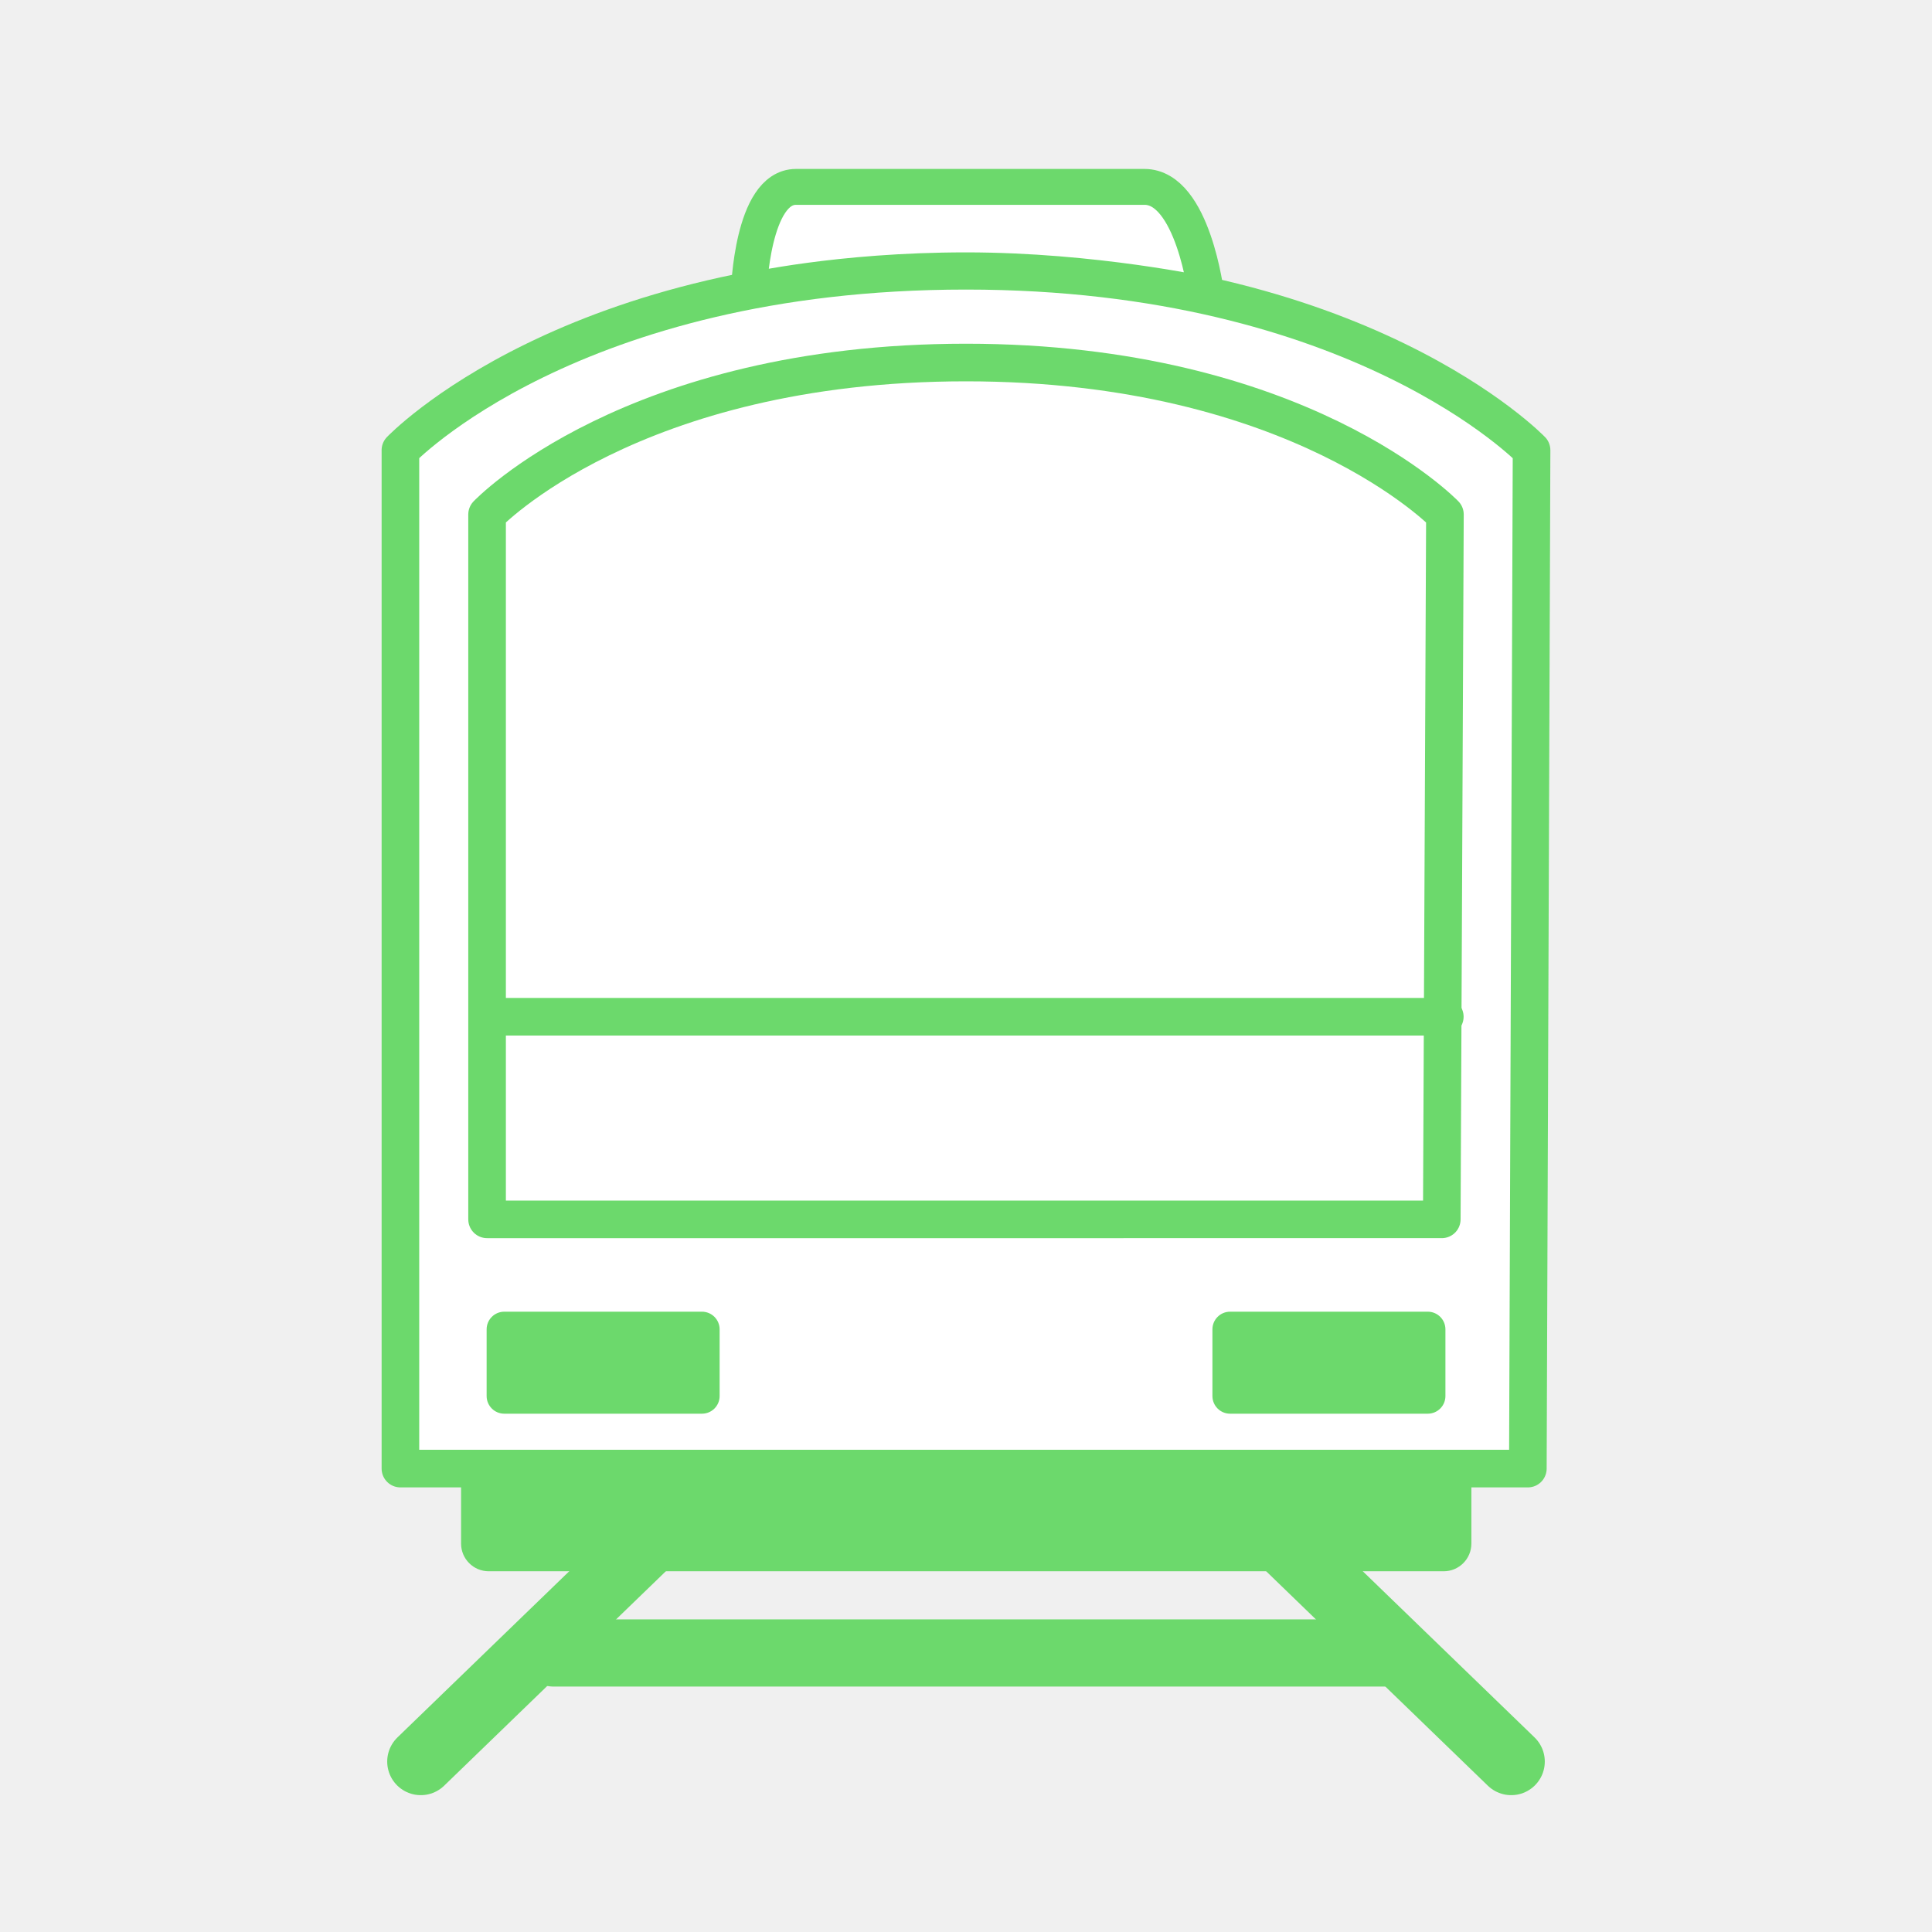
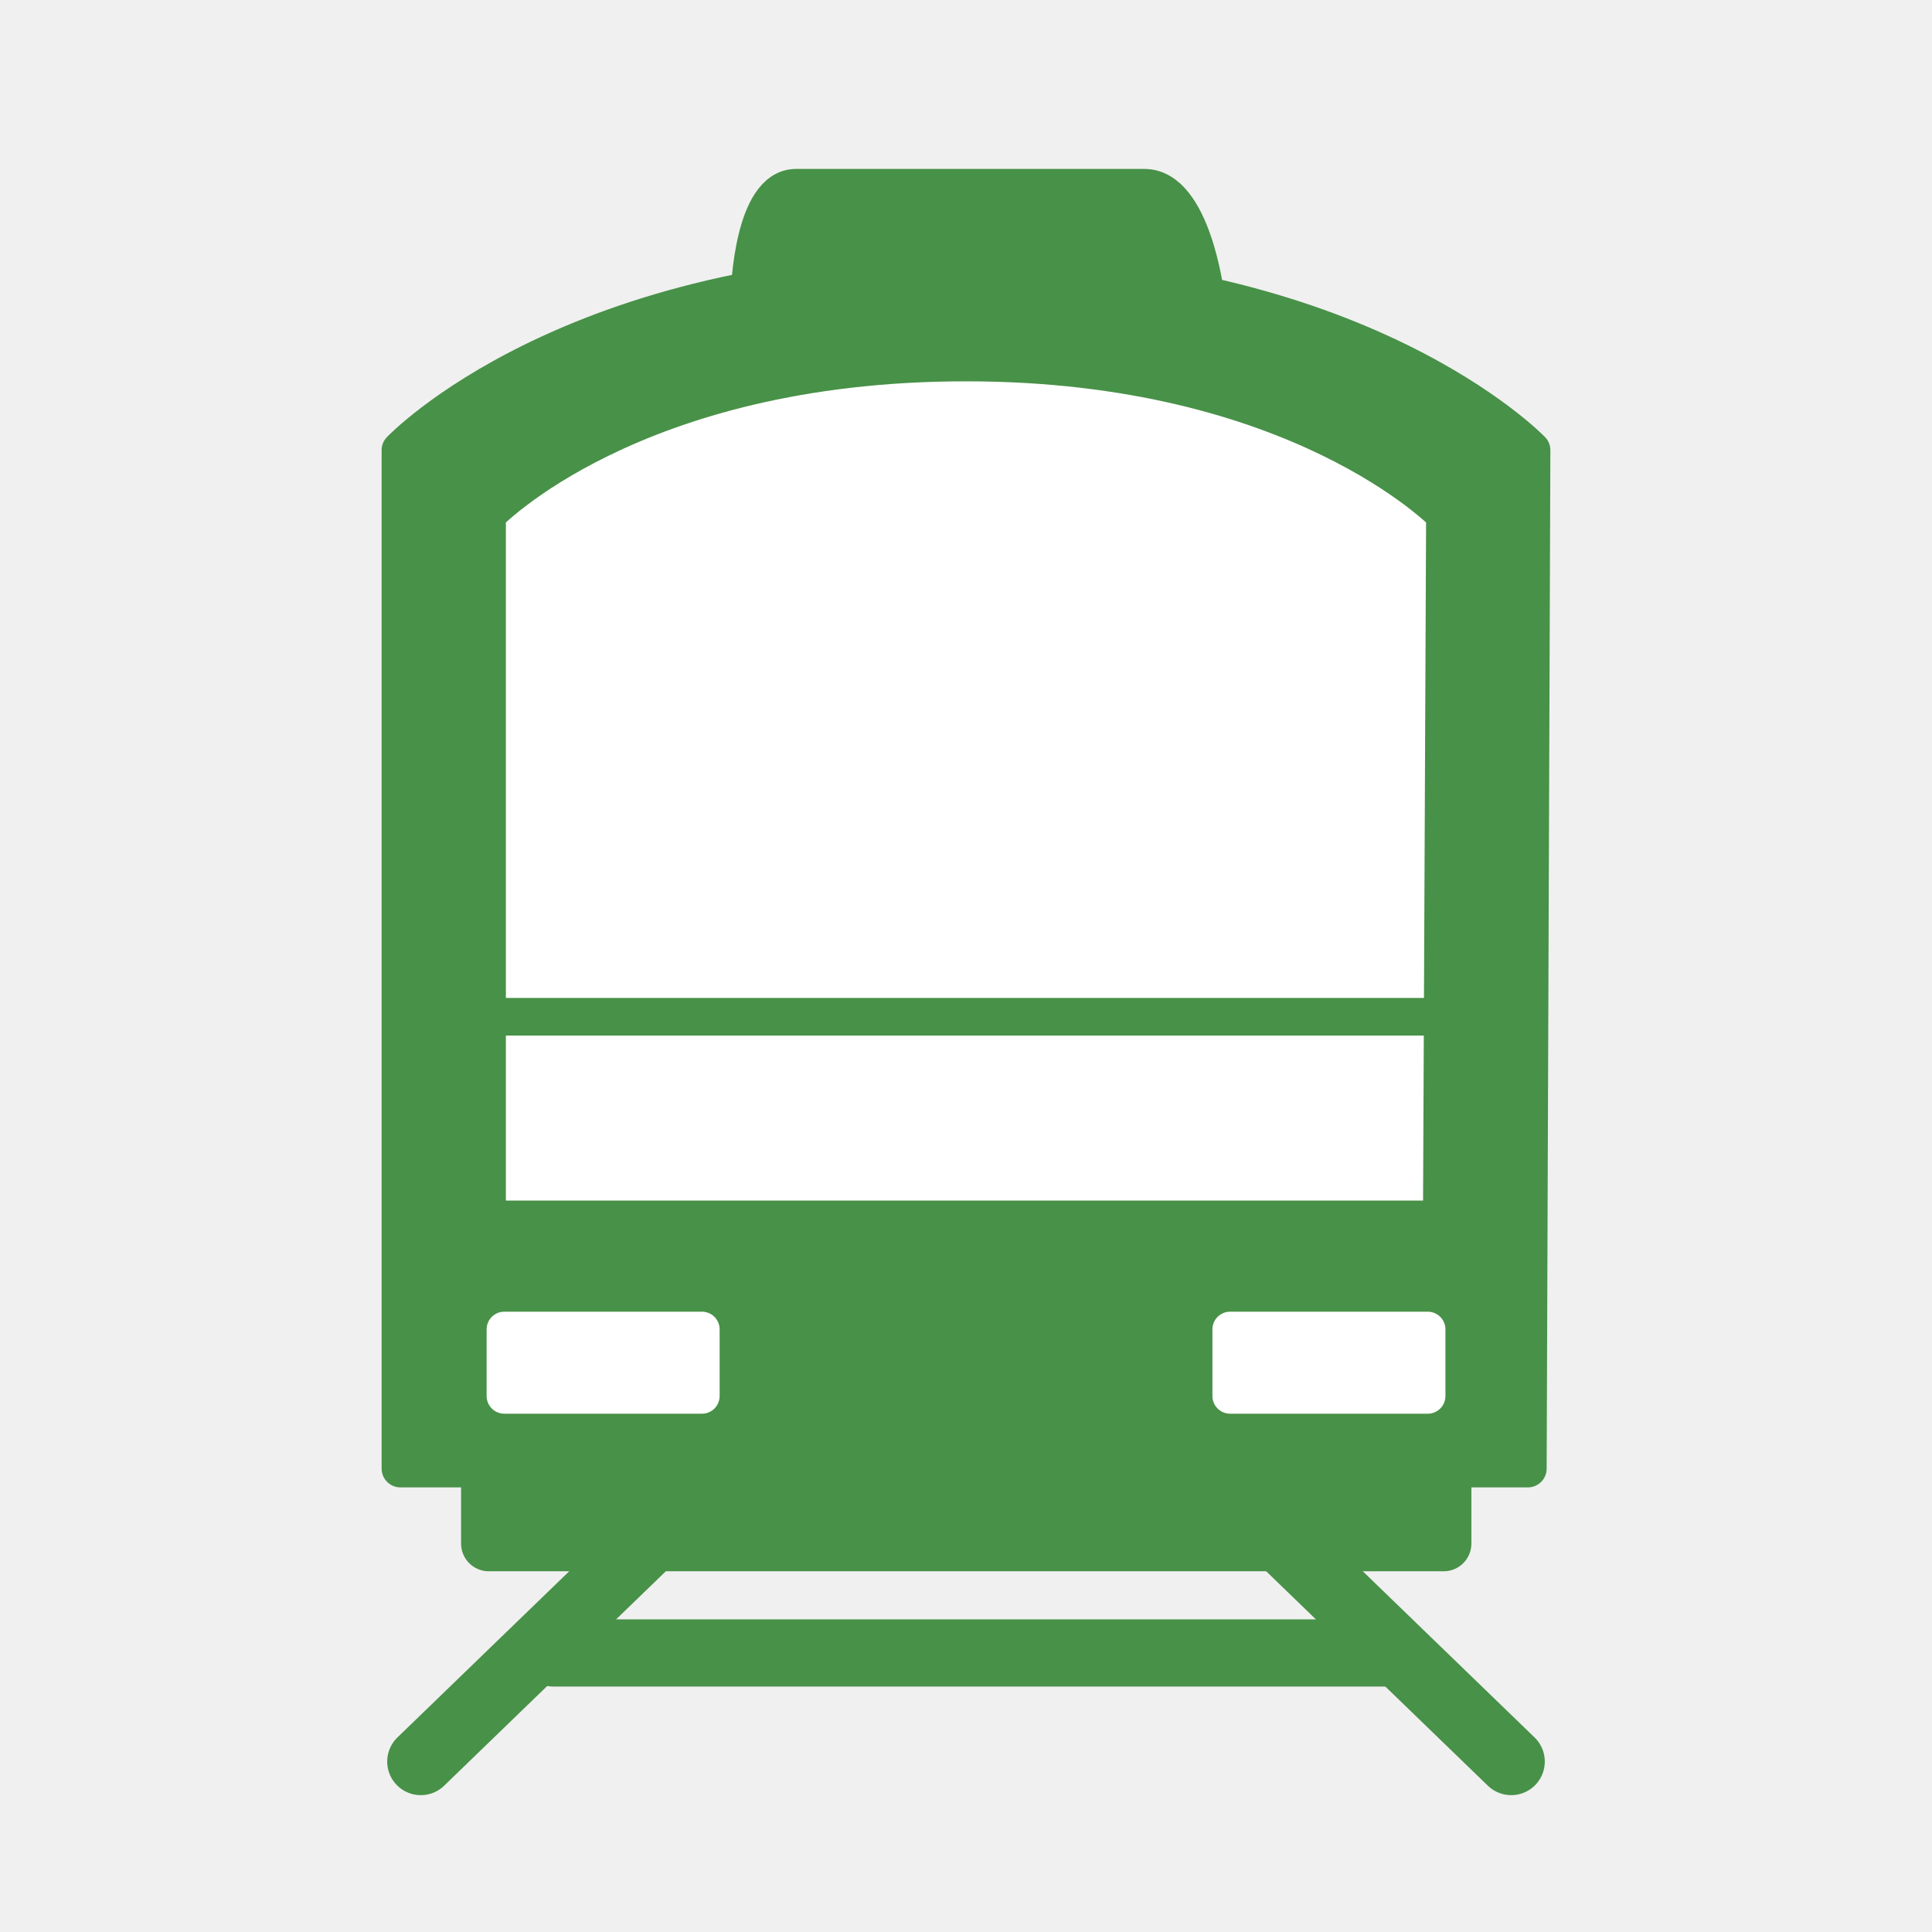
<svg xmlns="http://www.w3.org/2000/svg" width="140" height="140" id="svg2" version="1.1" enable-background="new">
  <defs id="defs4" />
  <g id="layer2" style="display:inline">
-     <path style="fill:#ffffff;fill-opacity:1;stroke:#6cd96c;stroke-width:2.725;stroke-linecap:round;stroke-linejoin:round;stroke-miterlimit:4;stroke-dasharray:none;stroke-opacity:1" d="m 29.016,32.623 0,73.797 81.698,-3.8e-4 0.269,-73.797 c 0,0 -12.479,-13.002 -40.984,-13.002 -28.649,0 -40.984,13.002 -40.984,13.002 z" id="path4046" />
-     <path id="path4064" d="m 35.295,37.28 0,51.079 69.182,-3.22e-4 0.228,-51.079 c 0,0 -10.567,-11.01 -34.705,-11.01 -24.26,0 -34.705,11.01 -34.705,11.01 z" style="fill:none;stroke:#6cd96c;stroke-width:2.725;stroke-linecap:round;stroke-linejoin:round;stroke-miterlimit:4;stroke-dasharray:none;stroke-opacity:1" />
-     <path style="fill:none;stroke:#6cd96c;stroke-width:2.725;stroke-linecap:round;stroke-linejoin:round;stroke-miterlimit:4;stroke-dasharray:none;stroke-opacity:1" d="m 35.395,73.676 69.301,0" id="path4066" />
-     <rect style="fill:#6cd96c;fill-opacity:1;stroke:none" id="rect4083" width="16.884" height="7.392" x="35.263" y="95.05" ry="1.28" />
-     <rect ry="1.28" y="95.05" x="-104.741" height="7.392" width="16.884" id="rect4087" style="fill:#6cd96c;fill-opacity:1;stroke:none" transform="scale(-1,1)" />
-     <rect ry="2.007" y="105.595" x="33.411" height="8.266" width="73.211" id="rect4129" style="fill:#6cd96c;fill-opacity:1;stroke:none" />
-     <path id="path4133" d="M 47.213,111.475 30.492,127.65" style="fill:none;stroke:#6cd96c;stroke-width:4.867;stroke-linecap:round;stroke-linejoin:miter;stroke-miterlimit:4;stroke-dasharray:none;stroke-opacity:1" />
-     <path style="fill:none;stroke:#6cd96c;stroke-width:4.867;stroke-linecap:round;stroke-linejoin:miter;stroke-miterlimit:4;stroke-dasharray:none;stroke-opacity:1" d="M 92.787,111.475 109.508,127.65" id="path4137" />
-     <path style="fill:none;stroke:#6cd96c;stroke-width:4.867;stroke-linecap:round;stroke-linejoin:miter;stroke-miterlimit:4;stroke-dasharray:none;stroke-opacity:1" d="m 40.109,119.781 60.984,0" id="path4139" />
+     <path style="fill:#489148;fill-opacity:1;stroke:#489148;stroke-width:2.725;stroke-linecap:round;stroke-linejoin:round;stroke-miterlimit:4;stroke-dasharray:none;stroke-opacity:1" d="m 29.016,32.623 0,73.797 81.698,-3.8e-4 0.269,-73.797 c 0,0 -12.479,-13.002 -40.984,-13.002 -28.649,0 -40.984,13.002 -40.984,13.002 z" id="path4046" />
+     <path id="path4064" d="m 35.295,37.28 0,51.079 69.182,-3.22e-4 0.228,-51.079 c 0,0 -10.567,-11.01 -34.705,-11.01 -24.26,0 -34.705,11.01 -34.705,11.01 z" style="fill:#ffffff;stroke:#489148;stroke-width:2.725;stroke-linecap:round;stroke-linejoin:round;stroke-miterlimit:4;stroke-dasharray:none;stroke-opacity:1;fill-opacity:1" />
+     <path style="fill:none;stroke:#489148;stroke-width:2.725;stroke-linecap:round;stroke-linejoin:round;stroke-miterlimit:4;stroke-dasharray:none;stroke-opacity:1" d="m 35.395,73.676 69.301,0" id="path4066" />
+     <rect style="fill:#ffffff;fill-opacity:1;stroke:none" id="rect4083" width="16.884" height="7.392" x="35.263" y="95.05" ry="1.28" />
+     <rect ry="1.28" y="95.05" x="-104.741" height="7.392" width="16.884" id="rect4087" style="fill:#ffffff;fill-opacity:1;stroke:none" transform="scale(-1,1)" />
+     <rect ry="2.007" y="105.595" x="33.411" height="8.266" width="73.211" id="rect4129" style="fill:#489148;fill-opacity:1;stroke:none" />
+     <path id="path4133" d="M 47.213,111.475 30.492,127.65" style="fill:none;stroke:#489148;stroke-width:4.867;stroke-linecap:round;stroke-linejoin:miter;stroke-miterlimit:4;stroke-dasharray:none;stroke-opacity:1" />
+     <path style="fill:none;stroke:#489148;stroke-width:4.867;stroke-linecap:round;stroke-linejoin:miter;stroke-miterlimit:4;stroke-dasharray:none;stroke-opacity:1" d="M 92.787,111.475 109.508,127.65" id="path4137" />
+     <path style="fill:none;stroke:#489148;stroke-width:4.867;stroke-linecap:round;stroke-linejoin:miter;stroke-miterlimit:4;stroke-dasharray:none;stroke-opacity:1" d="m 40.109,119.781 60.984,0" id="path4139" />
  </g>
  <g id="layer5" style="display:inline;opacity:1">
-     <path style="opacity:1;fill:#ffffff;fill-opacity:1;fill-rule:evenodd;stroke:#6cd96c;stroke-width:2.6;stroke-linecap:round;stroke-linejoin:round;stroke-miterlimit:4;stroke-dasharray:none;stroke-opacity:1" d="m 54.267,21.081 c 0,0 0.233,-7.539 3.414,-7.539 l 25.249,0 c 3.523,0 4.481,7.824 4.481,7.824 0,0 -8.132,-1.778 -17.411,-1.778 -9.253,0 -15.733,1.494 -15.733,1.494 z" id="path4178" />
+     <path style="opacity:1;fill:#489148;fill-opacity:1;fill-rule:evenodd;stroke:#489148;stroke-width:2.6;stroke-linecap:round;stroke-linejoin:round;stroke-miterlimit:4;stroke-dasharray:none;stroke-opacity:1" d="m 54.267,21.081 c 0,0 0.233,-7.539 3.414,-7.539 l 25.249,0 c 3.523,0 4.481,7.824 4.481,7.824 0,0 -8.132,-1.778 -17.411,-1.778 -9.253,0 -15.733,1.494 -15.733,1.494 z" id="path4178" />
  </g>
</svg>
